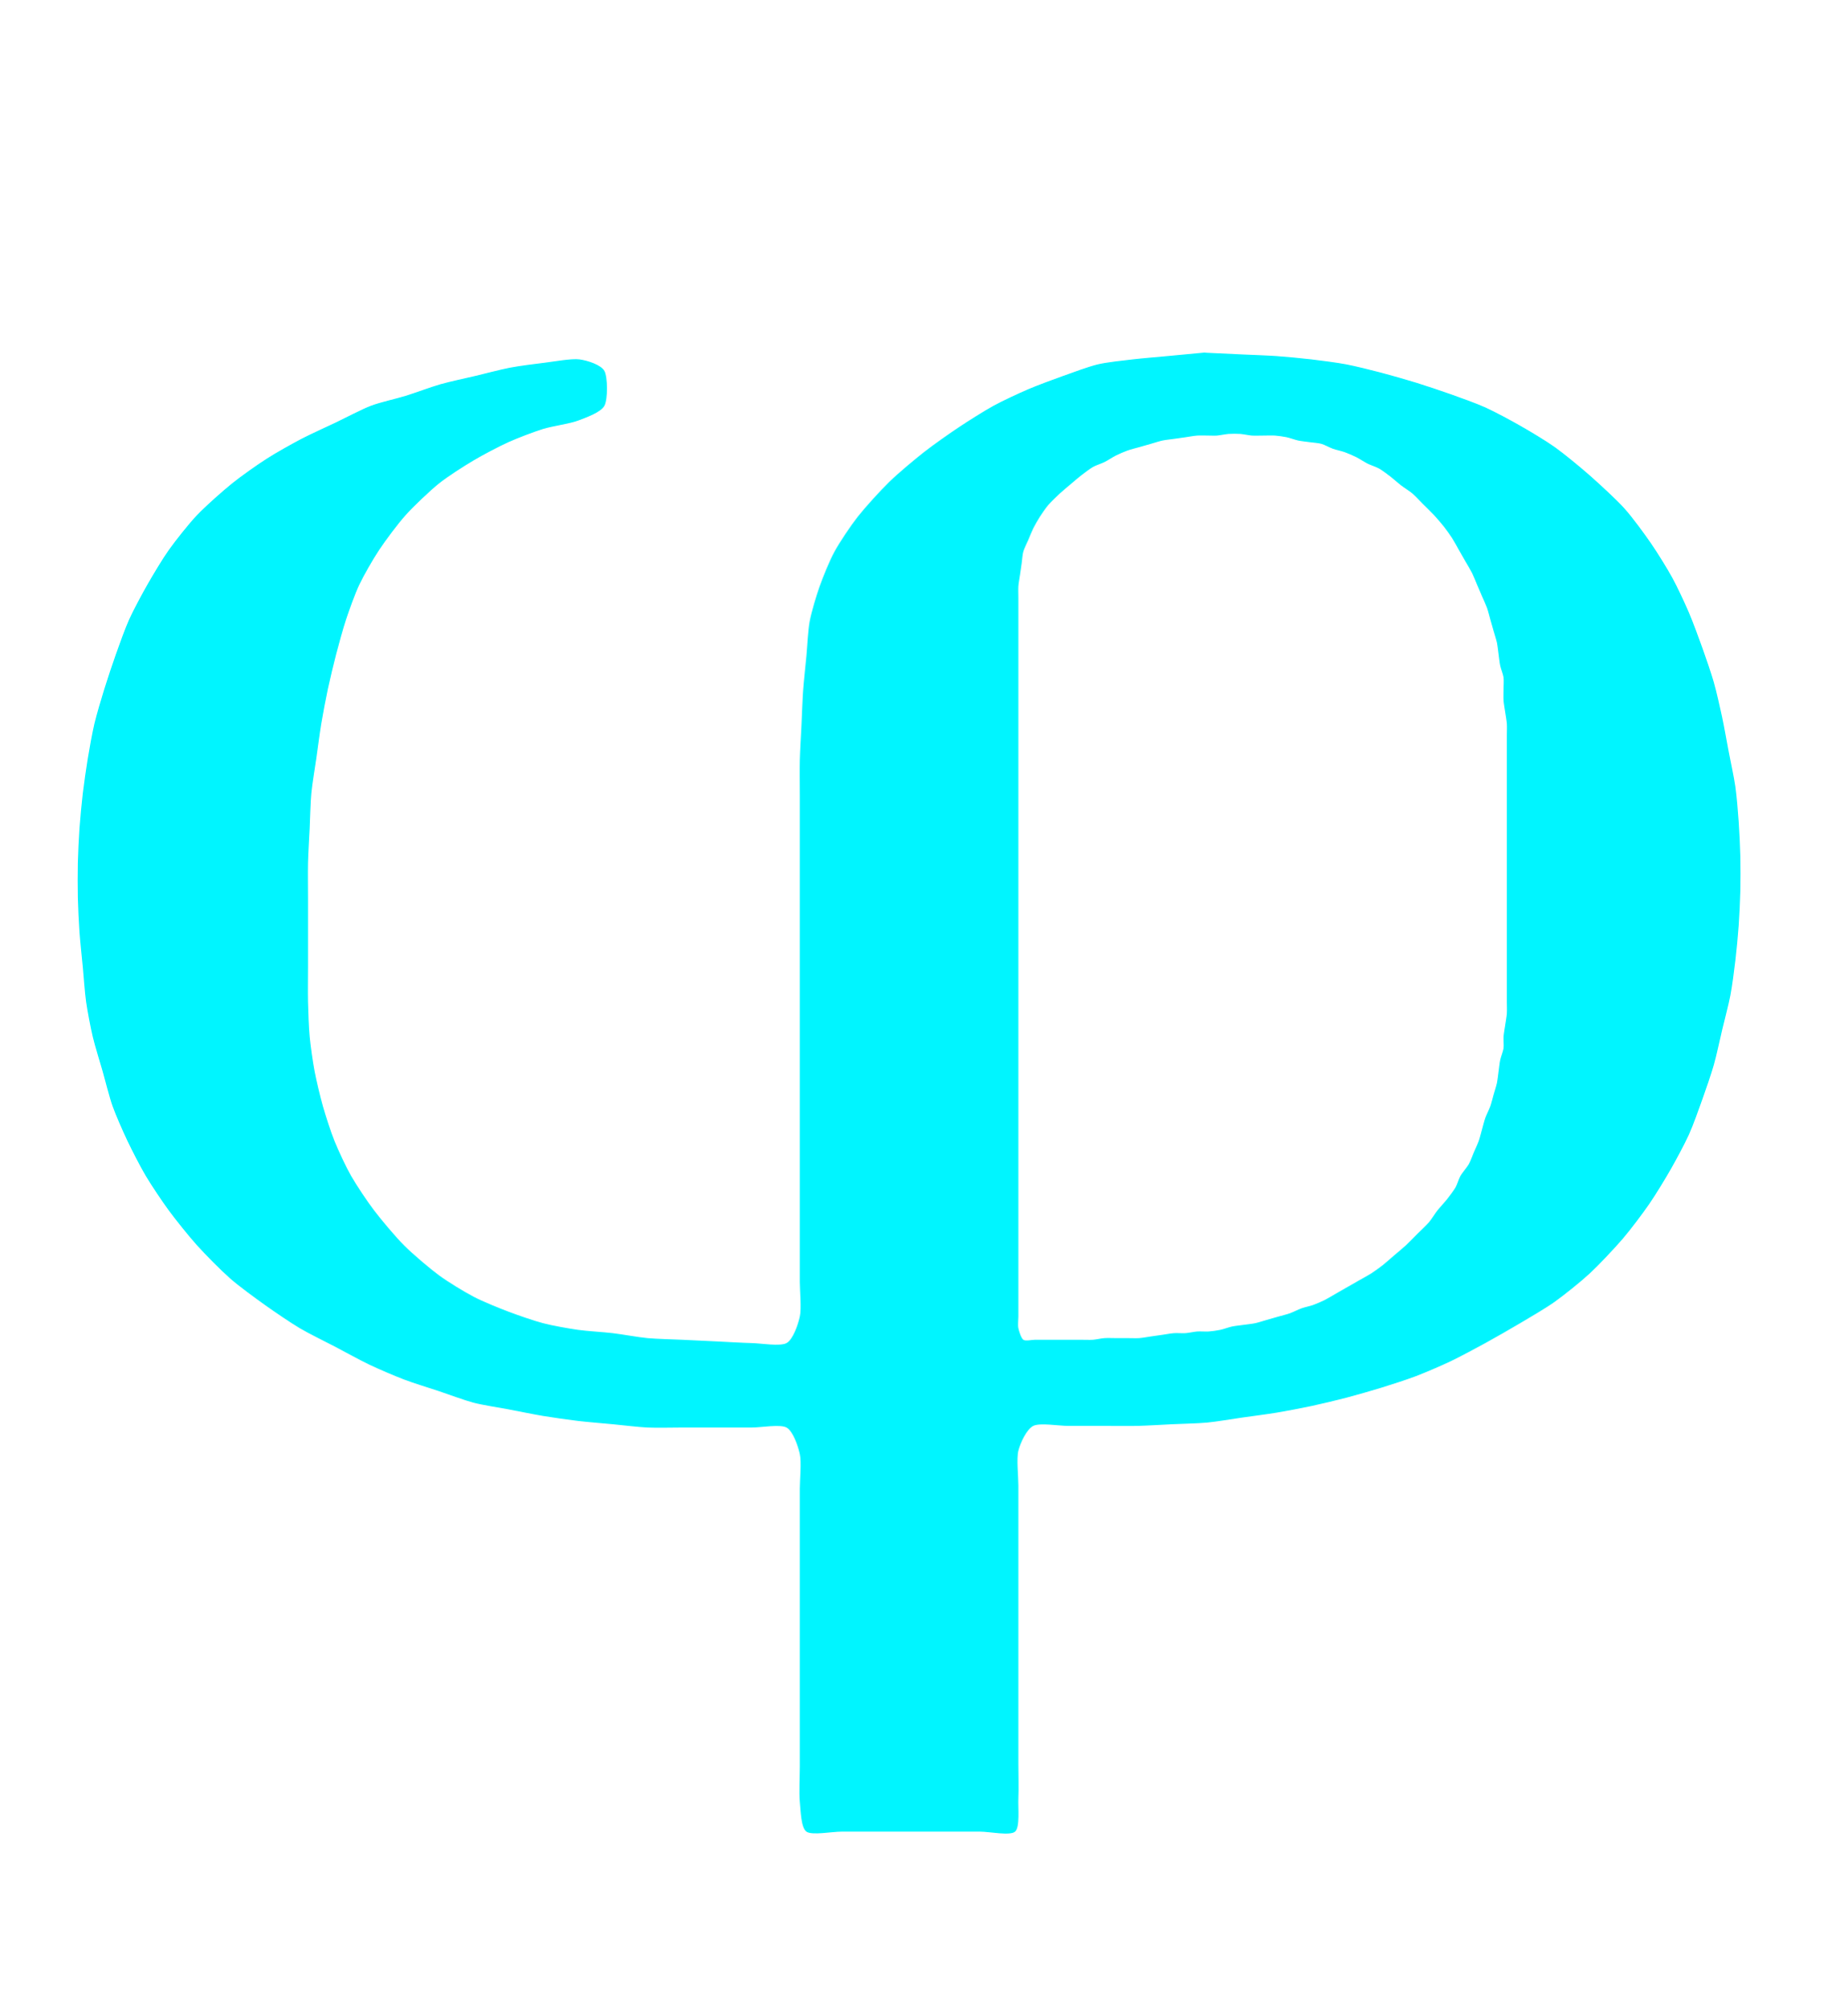
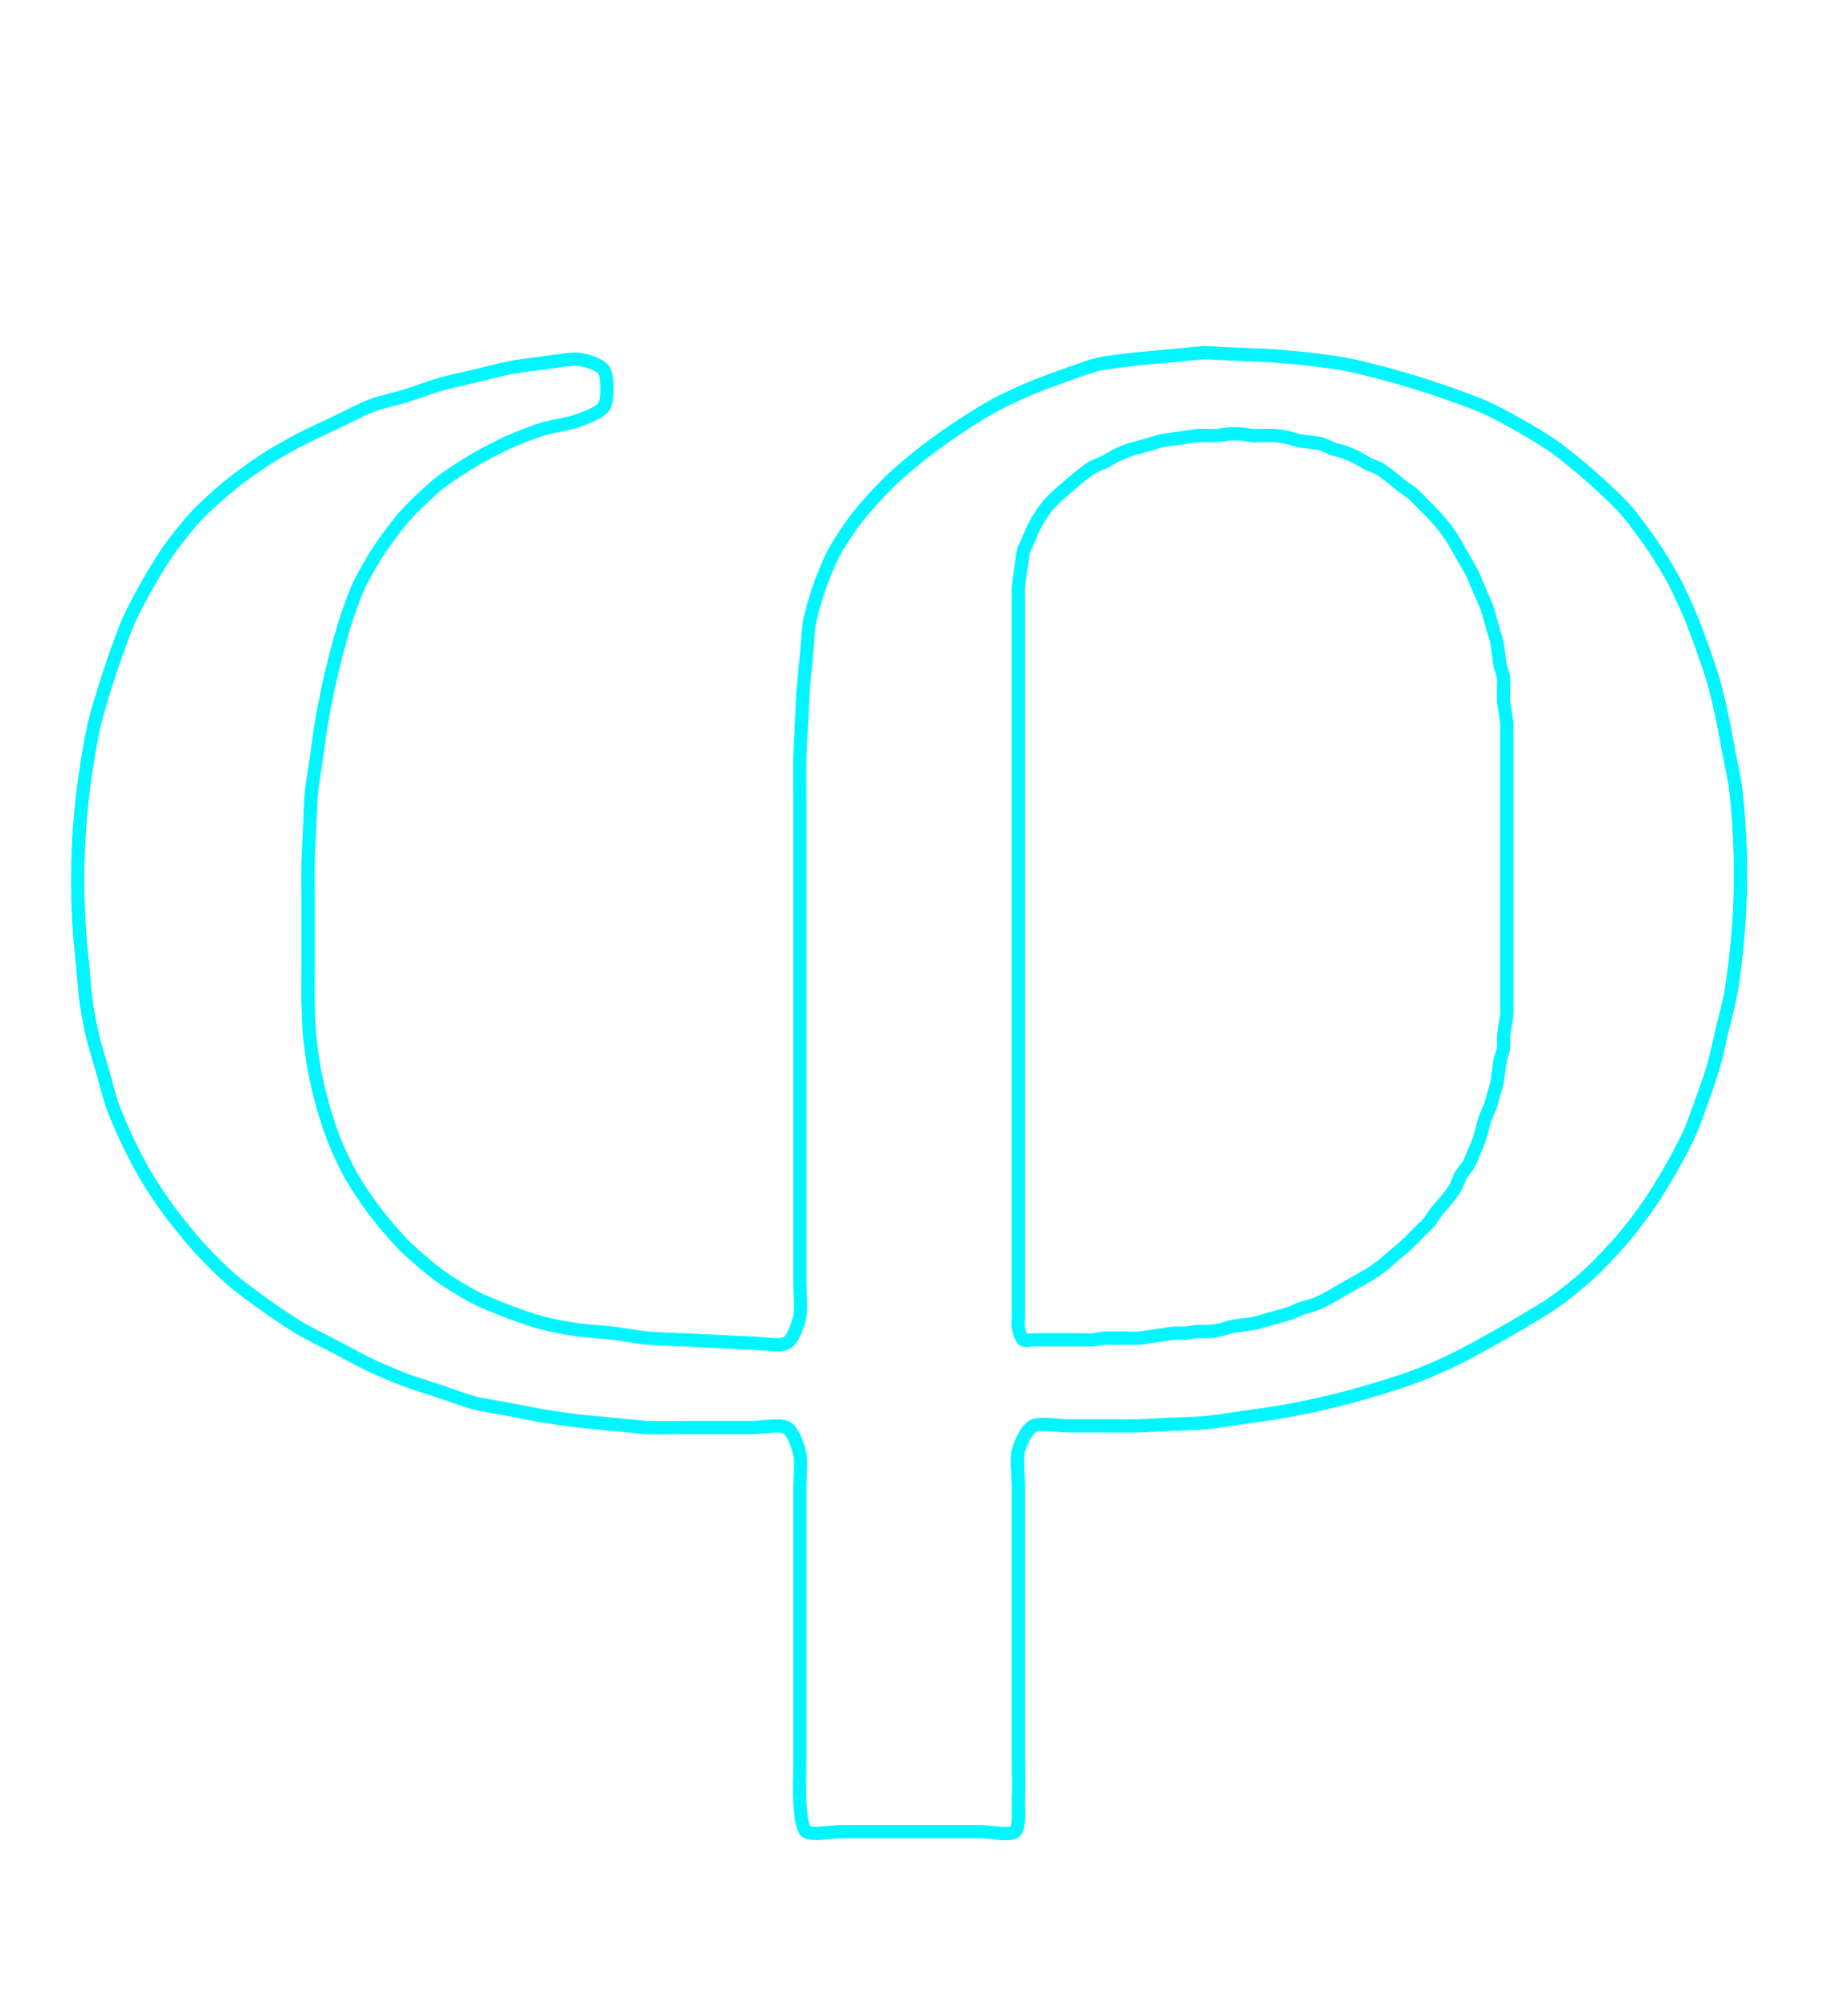
<svg xmlns="http://www.w3.org/2000/svg" viewBox="0 0 279.0 303.0" width="279.0" height="303.0">
  <g transform="scale(0.25)">
-     <path fill="#00f5ff" fill-rule="evenodd" d="M 726.00 213.00 C 722.80 213.27 710.60 214.47 705.00 215.00 C 699.40 215.53 689.60 216.33 684.00 217.00 C 678.40 217.67 668.60 218.67 663.00 220.00 C 657.40 221.33 647.60 225.00 642.00 227.00 C 636.40 229.00 626.60 232.60 621.00 235.00 C 615.40 237.40 605.60 241.93 600.00 245.00 C 594.40 248.07 584.60 254.27 579.00 258.00 C 573.40 261.73 563.60 268.60 558.00 273.00 C 552.40 277.40 542.33 285.80 537.00 291.00 C 531.67 296.20 522.40 306.40 518.00 312.00 C 513.60 317.60 507.07 327.40 504.00 333.00 C 500.93 338.60 497.00 348.40 495.00 354.00 C 493.00 359.60 490.07 369.40 489.00 375.00 C 487.93 380.60 487.53 390.40 487.00 396.00 C 486.47 401.60 485.40 411.40 485.00 417.00 C 484.60 422.60 484.27 432.40 484.00 438.00 C 483.73 443.60 483.13 453.40 483.00 459.00 C 482.87 464.60 483.00 474.40 483.00 480.00 C 483.00 485.60 483.00 495.40 483.00 501.00 C 483.00 506.60 483.00 516.40 483.00 522.00 C 483.00 527.60 483.00 537.40 483.00 543.00 C 483.00 548.60 483.00 558.40 483.00 564.00 C 483.00 569.60 483.00 579.40 483.00 585.00 C 483.00 590.60 483.00 600.40 483.00 606.00 C 483.00 611.60 483.00 621.40 483.00 627.00 C 483.00 632.60 483.00 642.40 483.00 648.00 C 483.00 653.60 483.00 663.40 483.00 669.00 C 483.00 674.60 483.00 684.40 483.00 690.00 C 483.00 695.60 483.00 705.40 483.00 711.00 C 483.00 716.60 483.00 726.40 483.00 732.00 C 483.00 737.60 483.00 747.40 483.00 753.00 C 483.00 758.60 483.00 768.40 483.00 774.00 C 483.00 779.60 484.07 790.07 483.00 795.00 C 481.93 799.93 478.87 808.87 475.00 811.00 C 471.13 813.13 459.60 811.13 454.00 811.00 C 448.40 810.87 438.60 810.27 433.00 810.00 C 427.40 809.73 417.60 809.27 412.00 809.00 C 406.40 808.73 396.60 808.53 391.00 808.00 C 385.40 807.47 375.60 805.67 370.00 805.00 C 364.40 804.33 354.60 803.80 349.00 803.00 C 343.40 802.20 333.60 800.47 328.00 799.00 C 322.40 797.53 312.60 794.13 307.00 792.00 C 301.40 789.87 291.60 785.93 286.00 783.00 C 280.40 780.07 270.60 774.13 265.00 770.00 C 259.40 765.87 249.20 757.20 244.00 752.00 C 238.80 746.80 230.27 736.60 226.00 731.00 C 221.73 725.40 215.20 715.60 212.00 710.00 C 208.80 704.40 204.27 694.60 202.00 689.00 C 199.73 683.40 196.60 673.60 195.00 668.00 C 193.40 662.40 191.07 652.60 190.00 647.00 C 188.93 641.40 187.53 631.60 187.00 626.00 C 186.47 620.40 186.13 610.60 186.00 605.00 C 185.87 599.40 186.00 589.60 186.00 584.00 C 186.00 578.40 186.00 568.60 186.00 563.00 C 186.00 557.40 186.00 547.60 186.00 542.00 C 186.00 536.40 185.87 526.60 186.00 521.00 C 186.13 515.40 186.73 505.60 187.00 500.00 C 187.27 494.40 187.47 484.60 188.00 479.00 C 188.53 473.40 190.20 463.60 191.00 458.00 C 191.80 452.40 193.07 442.60 194.00 437.00 C 194.93 431.40 196.80 421.60 198.00 416.00 C 199.20 410.40 201.53 400.60 203.00 395.00 C 204.47 389.40 207.13 379.60 209.00 374.00 C 210.87 368.40 214.33 358.60 217.00 353.00 C 219.67 347.40 225.27 337.60 229.00 332.00 C 232.73 326.40 240.20 316.33 245.00 311.00 C 249.80 305.67 259.53 296.40 265.00 292.00 C 270.47 287.60 280.40 281.33 286.00 278.00 C 291.60 274.67 301.40 269.53 307.00 267.00 C 312.60 264.47 322.40 260.73 328.00 259.00 C 333.60 257.27 344.07 255.87 349.00 254.00 C 353.93 252.13 362.87 249.00 365.00 245.00 C 367.13 241.00 367.00 227.73 365.00 224.00 C 363.00 220.27 354.80 217.67 350.00 217.00 C 345.20 216.33 334.60 218.33 329.00 219.00 C 323.40 219.67 313.60 220.93 308.00 222.00 C 302.40 223.07 292.60 225.67 287.00 227.00 C 281.40 228.33 271.60 230.40 266.00 232.00 C 260.40 233.60 250.60 237.27 245.00 239.00 C 239.40 240.73 229.60 242.87 224.00 245.00 C 218.40 247.13 208.60 252.33 203.00 255.00 C 197.40 257.67 187.60 262.07 182.00 265.00 C 176.40 267.93 166.60 273.40 161.00 277.00 C 155.40 280.60 145.60 287.47 140.00 292.00 C 134.40 296.53 124.07 305.67 119.00 311.00 C 113.93 316.33 106.00 326.40 102.00 332.00 C 98.00 337.60 92.20 347.40 89.00 353.00 C 85.80 358.60 80.53 368.40 78.00 374.00 C 75.47 379.60 72.00 389.40 70.00 395.00 C 68.00 400.60 64.73 410.40 63.00 416.00 C 61.27 421.60 58.33 431.40 57.00 437.00 C 55.67 442.60 53.93 452.40 53.00 458.00 C 52.07 463.60 50.67 473.40 50.00 479.00 C 49.33 484.60 48.40 494.40 48.00 500.00 C 47.60 505.60 47.13 515.40 47.00 521.00 C 46.87 526.60 46.87 536.40 47.00 542.00 C 47.13 547.60 47.60 557.40 48.00 563.00 C 48.40 568.60 49.47 578.40 50.00 584.00 C 50.53 589.60 51.20 599.40 52.00 605.00 C 52.80 610.60 54.67 620.40 56.00 626.00 C 57.33 631.60 60.40 641.40 62.00 647.00 C 63.60 652.60 66.00 662.40 68.00 668.00 C 70.00 673.60 74.33 683.40 77.00 689.00 C 79.67 694.60 84.67 704.40 88.00 710.00 C 91.33 715.60 97.87 725.40 102.00 731.00 C 106.13 736.60 114.07 746.53 119.00 752.00 C 123.93 757.47 133.53 767.20 139.00 772.00 C 144.47 776.80 154.40 784.00 160.00 788.00 C 165.60 792.00 175.40 798.67 181.00 802.00 C 186.60 805.33 196.40 810.07 202.00 813.00 C 207.60 815.93 217.40 821.33 223.00 824.00 C 228.60 826.67 238.40 830.87 244.00 833.00 C 249.60 835.13 259.40 838.13 265.00 840.00 C 270.60 841.87 280.40 845.53 286.00 847.00 C 291.60 848.47 301.40 849.93 307.00 851.00 C 312.60 852.07 322.40 854.07 328.00 855.00 C 333.60 855.93 343.40 857.33 349.00 858.00 C 354.60 858.67 364.40 859.47 370.00 860.00 C 375.60 860.53 385.40 861.73 391.00 862.00 C 396.60 862.27 406.40 862.00 412.00 862.00 C 417.60 862.00 427.40 862.00 433.00 862.00 C 438.60 862.00 448.40 862.00 454.00 862.00 C 459.60 862.00 471.13 859.87 475.00 862.00 C 478.87 864.13 481.93 873.07 483.00 878.00 C 484.07 882.93 483.00 893.40 483.00 899.00 C 483.00 904.60 483.00 914.40 483.00 920.00 C 483.00 925.60 483.00 935.40 483.00 941.00 C 483.00 946.60 483.00 956.40 483.00 962.00 C 483.00 967.60 483.00 977.40 483.00 983.00 C 483.00 988.60 483.00 998.40 483.00 1004.00 C 483.00 1009.60 483.00 1019.40 483.00 1025.00 C 483.00 1030.60 483.00 1040.40 483.00 1046.00 C 483.00 1051.60 483.00 1061.40 483.00 1067.00 C 483.00 1072.60 482.47 1082.80 483.00 1088.00 C 483.53 1093.20 483.67 1103.60 487.00 1106.00 C 490.33 1108.40 502.40 1106.00 508.00 1106.00 C 513.60 1106.00 523.40 1106.00 529.00 1106.00 C 534.60 1106.00 544.40 1106.00 550.00 1106.00 C 555.60 1106.00 565.40 1106.00 571.00 1106.00 C 576.60 1106.00 586.40 1106.00 592.00 1106.00 C 597.60 1106.00 609.93 1108.67 613.00 1106.00 C 616.07 1103.33 614.73 1091.47 615.00 1086.00 C 615.27 1080.53 615.00 1070.60 615.00 1065.00 C 615.00 1059.40 615.00 1049.60 615.00 1044.00 C 615.00 1038.40 615.00 1028.60 615.00 1023.00 C 615.00 1017.40 615.00 1007.60 615.00 1002.00 C 615.00 996.40 615.00 986.60 615.00 981.00 C 615.00 975.40 615.00 965.60 615.00 960.00 C 615.00 954.40 615.00 944.60 615.00 939.00 C 615.00 933.40 615.00 923.60 615.00 918.00 C 615.00 912.40 615.00 902.60 615.00 897.00 C 615.00 891.40 613.80 880.80 615.00 876.00 C 616.20 871.20 620.00 863.00 624.00 861.00 C 628.00 859.00 639.40 861.00 645.00 861.00 C 650.60 861.00 660.40 861.00 666.00 861.00 C 671.60 861.00 681.40 861.13 687.00 861.00 C 692.60 860.87 702.40 860.27 708.00 860.00 C 713.60 859.73 723.40 859.53 729.00 859.00 C 734.60 858.47 744.40 856.80 750.00 856.00 C 755.60 855.20 765.40 853.93 771.00 853.00 C 776.60 852.07 786.40 850.20 792.00 849.00 C 797.60 847.80 807.40 845.47 813.00 844.00 C 818.60 842.53 828.40 839.73 834.00 838.00 C 839.60 836.27 849.40 833.13 855.00 831.00 C 860.60 828.87 870.40 824.67 876.00 822.00 C 881.60 819.33 891.40 814.07 897.00 811.00 C 902.60 807.93 912.40 802.33 918.00 799.00 C 923.60 795.67 933.40 790.00 939.00 786.00 C 944.60 782.00 954.53 774.07 960.00 769.00 C 965.47 763.93 975.20 753.60 980.00 748.00 C 984.80 742.40 992.13 732.60 996.00 727.00 C 999.87 721.40 1005.80 711.60 1009.00 706.00 C 1012.20 700.40 1017.47 690.60 1020.00 685.00 C 1022.53 679.40 1026.00 669.60 1028.00 664.00 C 1030.00 658.40 1033.40 648.60 1035.00 643.00 C 1036.60 637.40 1038.67 627.60 1040.00 622.00 C 1041.33 616.40 1043.93 606.60 1045.00 601.00 C 1046.07 595.40 1047.33 585.60 1048.00 580.00 C 1048.67 574.40 1049.60 564.60 1050.00 559.00 C 1050.40 553.40 1050.87 543.60 1051.00 538.00 C 1051.13 532.40 1051.13 522.60 1051.00 517.00 C 1050.87 511.40 1050.40 501.60 1050.00 496.00 C 1049.60 490.40 1048.80 480.60 1048.00 475.00 C 1047.20 469.40 1045.07 459.60 1044.00 454.00 C 1042.93 448.40 1041.20 438.60 1040.00 433.00 C 1038.80 427.40 1036.60 417.60 1035.00 412.00 C 1033.40 406.40 1030.00 396.60 1028.00 391.00 C 1026.00 385.40 1022.40 375.60 1020.00 370.00 C 1017.60 364.40 1013.07 354.60 1010.00 349.00 C 1006.93 343.40 1000.87 333.60 997.00 328.00 C 993.13 322.40 985.93 312.47 981.00 307.00 C 976.07 301.53 965.60 291.93 960.00 287.00 C 954.40 282.07 944.60 274.00 939.00 270.00 C 933.40 266.00 923.60 260.20 918.00 257.00 C 912.40 253.80 902.60 248.53 897.00 246.00 C 891.40 243.47 881.60 240.00 876.00 238.00 C 870.40 236.00 860.60 232.73 855.00 231.00 C 849.40 229.27 839.60 226.47 834.00 225.00 C 828.40 223.53 818.60 221.07 813.00 220.00 C 807.40 218.93 797.60 217.67 792.00 217.00 C 786.40 216.33 776.60 215.40 771.00 215.00 C 765.40 214.60 755.60 214.27 750.00 214.00 C 744.40 213.73 732.20 213.13 729.00 213.00 C 725.80 212.87 729.20 212.73 726.00 213.00 Z M 735.00 263.00 C 736.60 262.87 740.13 262.13 742.00 262.00 C 743.87 261.87 747.13 261.87 749.00 262.00 C 750.87 262.13 754.13 262.87 756.00 263.00 C 757.87 263.13 761.13 263.00 763.00 263.00 C 764.87 263.00 768.13 262.87 770.00 263.00 C 771.87 263.13 775.13 263.60 777.00 264.00 C 778.87 264.40 782.13 265.60 784.00 266.00 C 785.87 266.40 789.13 266.73 791.00 267.00 C 792.87 267.27 796.13 267.47 798.00 268.00 C 799.87 268.53 803.13 270.33 805.00 271.00 C 806.87 271.67 810.13 272.33 812.00 273.00 C 813.87 273.67 817.13 275.07 819.00 276.00 C 820.87 276.93 824.13 279.07 826.00 280.00 C 827.87 280.93 831.13 281.93 833.00 283.00 C 834.87 284.07 838.27 286.67 840.00 288.00 C 841.73 289.33 844.27 291.67 846.00 293.00 C 847.73 294.33 851.27 296.53 853.00 298.00 C 854.73 299.47 857.27 302.27 859.00 304.00 C 860.73 305.73 864.27 309.13 866.00 311.00 C 867.73 312.87 870.53 316.13 872.00 318.00 C 873.47 319.87 875.80 323.13 877.00 325.00 C 878.20 326.87 879.93 330.13 881.00 332.00 C 882.07 333.87 883.93 337.13 885.00 339.00 C 886.07 340.87 888.07 344.13 889.00 346.00 C 889.93 347.87 891.20 351.13 892.00 353.00 C 892.80 354.87 894.20 358.13 895.00 360.00 C 895.80 361.87 897.33 365.13 898.00 367.00 C 898.67 368.87 899.47 372.13 900.00 374.00 C 900.53 375.87 901.47 379.13 902.00 381.00 C 902.53 382.87 903.60 386.13 904.00 388.00 C 904.40 389.87 904.73 393.13 905.00 395.00 C 905.27 396.87 905.60 400.13 906.00 402.00 C 906.40 403.87 907.73 407.13 908.00 409.00 C 908.27 410.87 908.00 414.13 908.00 416.00 C 908.00 417.87 907.87 421.13 908.00 423.00 C 908.13 424.87 908.73 428.13 909.00 430.00 C 909.27 431.87 909.87 435.13 910.00 437.00 C 910.13 438.87 910.00 442.13 910.00 444.00 C 910.00 445.87 910.00 449.13 910.00 451.00 C 910.00 452.87 910.00 456.13 910.00 458.00 C 910.00 459.87 910.00 463.13 910.00 465.00 C 910.00 466.87 910.00 470.13 910.00 472.00 C 910.00 473.87 910.00 477.13 910.00 479.00 C 910.00 480.87 910.00 484.13 910.00 486.00 C 910.00 487.87 910.00 491.13 910.00 493.00 C 910.00 494.87 910.00 498.13 910.00 500.00 C 910.00 501.87 910.00 505.13 910.00 507.00 C 910.00 508.87 910.00 512.13 910.00 514.00 C 910.00 515.87 910.00 519.13 910.00 521.00 C 910.00 522.87 910.00 526.13 910.00 528.00 C 910.00 529.87 910.00 533.13 910.00 535.00 C 910.00 536.87 910.00 540.13 910.00 542.00 C 910.00 543.87 910.00 547.13 910.00 549.00 C 910.00 550.87 910.00 554.13 910.00 556.00 C 910.00 557.87 910.00 561.13 910.00 563.00 C 910.00 564.87 910.00 568.13 910.00 570.00 C 910.00 571.87 910.00 575.13 910.00 577.00 C 910.00 578.87 910.00 582.13 910.00 584.00 C 910.00 585.87 910.00 589.13 910.00 591.00 C 910.00 592.87 910.00 596.13 910.00 598.00 C 910.00 599.87 910.00 603.13 910.00 605.00 C 910.00 606.87 910.13 610.13 910.00 612.00 C 909.87 613.87 909.27 617.13 909.00 619.00 C 908.73 620.87 908.13 624.13 908.00 626.00 C 907.87 627.87 908.27 631.13 908.00 633.00 C 907.73 634.87 906.40 638.13 906.00 640.00 C 905.60 641.87 905.27 645.13 905.00 647.00 C 904.73 648.87 904.40 652.13 904.00 654.00 C 903.60 655.87 902.53 659.13 902.00 661.00 C 901.47 662.87 900.67 666.13 900.00 668.00 C 899.33 669.87 897.67 673.13 897.00 675.00 C 896.33 676.87 895.53 680.13 895.00 682.00 C 894.47 683.87 893.67 687.13 893.00 689.00 C 892.33 690.87 890.80 694.13 890.00 696.00 C 889.20 697.87 888.07 701.13 887.00 703.00 C 885.93 704.87 883.07 708.13 882.00 710.00 C 880.93 711.87 880.07 715.13 879.00 717.00 C 877.93 718.87 875.47 722.13 874.00 724.00 C 872.53 725.87 869.47 729.13 868.00 731.00 C 866.53 732.87 864.60 736.13 863.00 738.00 C 861.40 739.87 857.87 743.13 856.00 745.00 C 854.13 746.87 850.87 750.27 849.00 752.00 C 847.13 753.73 843.87 756.40 842.00 758.00 C 840.13 759.60 836.87 762.53 835.00 764.00 C 833.13 765.47 829.87 767.80 828.00 769.00 C 826.13 770.20 822.87 771.93 821.00 773.00 C 819.13 774.07 815.87 775.93 814.00 777.00 C 812.13 778.07 808.87 779.93 807.00 781.00 C 805.13 782.07 801.87 784.07 800.00 785.00 C 798.13 785.93 794.87 787.33 793.00 788.00 C 791.13 788.67 787.87 789.33 786.00 790.00 C 784.13 790.67 780.87 792.33 779.00 793.00 C 777.13 793.67 773.87 794.47 772.00 795.00 C 770.13 795.53 766.87 796.47 765.00 797.00 C 763.13 797.53 759.87 798.60 758.00 799.00 C 756.13 799.40 752.87 799.73 751.00 800.00 C 749.13 800.27 745.87 800.60 744.00 801.00 C 742.13 801.40 738.87 802.60 737.00 803.00 C 735.13 803.40 731.87 803.87 730.00 804.00 C 728.13 804.13 724.87 803.87 723.00 804.00 C 721.13 804.13 717.87 804.87 716.00 805.00 C 714.13 805.13 710.87 804.87 709.00 805.00 C 707.13 805.13 703.87 805.73 702.00 806.00 C 700.13 806.27 696.87 806.73 695.00 807.00 C 693.13 807.27 689.87 807.87 688.00 808.00 C 686.13 808.13 682.87 808.00 681.00 808.00 C 679.13 808.00 675.87 808.00 674.00 808.00 C 672.13 808.00 668.87 807.87 667.00 808.00 C 665.13 808.13 661.87 808.87 660.00 809.00 C 658.13 809.13 654.87 809.00 653.00 809.00 C 651.13 809.00 647.87 809.00 646.00 809.00 C 644.13 809.00 640.87 809.00 639.00 809.00 C 637.13 809.00 633.87 809.00 632.00 809.00 C 630.13 809.00 626.87 809.00 625.00 809.00 C 623.13 809.00 619.33 809.93 618.00 809.00 C 616.67 808.07 615.40 803.87 615.00 802.00 C 614.60 800.13 615.00 796.87 615.00 795.00 C 615.00 793.13 615.00 789.87 615.00 788.00 C 615.00 786.13 615.00 782.87 615.00 781.00 C 615.00 779.13 615.00 775.87 615.00 774.00 C 615.00 772.13 615.00 768.87 615.00 767.00 C 615.00 765.13 615.00 761.87 615.00 760.00 C 615.00 758.13 615.00 754.87 615.00 753.00 C 615.00 751.13 615.00 747.87 615.00 746.00 C 615.00 744.13 615.00 740.87 615.00 739.00 C 615.00 737.13 615.00 733.87 615.00 732.00 C 615.00 730.13 615.00 726.87 615.00 725.00 C 615.00 723.13 615.00 719.87 615.00 718.00 C 615.00 716.13 615.00 712.87 615.00 711.00 C 615.00 709.13 615.00 705.87 615.00 704.00 C 615.00 702.13 615.00 698.87 615.00 697.00 C 615.00 695.13 615.00 691.87 615.00 690.00 C 615.00 688.13 615.00 684.87 615.00 683.00 C 615.00 681.13 615.00 677.87 615.00 676.00 C 615.00 674.13 615.00 670.87 615.00 669.00 C 615.00 667.13 615.00 663.87 615.00 662.00 C 615.00 660.13 615.00 656.87 615.00 655.00 C 615.00 653.13 615.00 649.87 615.00 648.00 C 615.00 646.13 615.00 642.87 615.00 641.00 C 615.00 639.13 615.00 635.87 615.00 634.00 C 615.00 632.13 615.00 628.87 615.00 627.00 C 615.00 625.13 615.00 621.87 615.00 620.00 C 615.00 618.13 615.00 614.87 615.00 613.00 C 615.00 611.13 615.00 607.87 615.00 606.00 C 615.00 604.13 615.00 600.87 615.00 599.00 C 615.00 597.13 615.00 593.87 615.00 592.00 C 615.00 590.13 615.00 586.87 615.00 585.00 C 615.00 583.13 615.00 579.87 615.00 578.00 C 615.00 576.13 615.00 572.87 615.00 571.00 C 615.00 569.13 615.00 565.87 615.00 564.00 C 615.00 562.13 615.00 558.87 615.00 557.00 C 615.00 555.13 615.00 551.87 615.00 550.00 C 615.00 548.13 615.00 544.87 615.00 543.00 C 615.00 541.13 615.00 537.87 615.00 536.00 C 615.00 534.13 615.00 530.87 615.00 529.00 C 615.00 527.13 615.00 523.87 615.00 522.00 C 615.00 520.13 615.00 516.87 615.00 515.00 C 615.00 513.13 615.00 509.87 615.00 508.00 C 615.00 506.13 615.00 502.87 615.00 501.00 C 615.00 499.13 615.00 495.87 615.00 494.00 C 615.00 492.13 615.00 488.87 615.00 487.00 C 615.00 485.13 615.00 481.87 615.00 480.00 C 615.00 478.13 615.00 474.87 615.00 473.00 C 615.00 471.13 615.00 467.87 615.00 466.00 C 615.00 464.13 615.00 460.87 615.00 459.00 C 615.00 457.13 615.00 453.87 615.00 452.00 C 615.00 450.13 615.00 446.87 615.00 445.00 C 615.00 443.13 615.00 439.87 615.00 438.00 C 615.00 436.13 615.00 432.87 615.00 431.00 C 615.00 429.13 615.00 425.87 615.00 424.00 C 615.00 422.13 615.00 418.87 615.00 417.00 C 615.00 415.13 615.00 411.87 615.00 410.00 C 615.00 408.13 615.00 404.87 615.00 403.00 C 615.00 401.13 615.00 397.87 615.00 396.00 C 615.00 394.13 615.00 390.87 615.00 389.00 C 615.00 387.13 615.00 383.87 615.00 382.00 C 615.00 380.13 615.00 376.87 615.00 375.00 C 615.00 373.13 615.00 369.87 615.00 368.00 C 615.00 366.13 615.00 362.87 615.00 361.00 C 615.00 359.13 614.87 355.87 615.00 354.00 C 615.13 352.13 615.73 348.87 616.00 347.00 C 616.27 345.13 616.73 341.87 617.00 340.00 C 617.27 338.13 617.47 334.87 618.00 333.00 C 618.53 331.13 620.20 327.87 621.00 326.00 C 621.80 324.13 623.07 320.87 624.00 319.00 C 624.93 317.13 626.80 313.87 628.00 312.00 C 629.20 310.13 631.40 306.87 633.00 305.00 C 634.60 303.13 638.13 299.73 640.00 298.00 C 641.87 296.27 645.27 293.47 647.00 292.00 C 648.73 290.53 651.27 288.33 653.00 287.00 C 654.73 285.67 658.13 283.07 660.00 282.00 C 661.87 280.93 665.13 279.93 667.00 279.00 C 668.87 278.07 672.13 275.93 674.00 275.00 C 675.87 274.07 679.13 272.67 681.00 272.00 C 682.87 271.33 686.13 270.53 688.00 270.00 C 689.87 269.47 693.13 268.53 695.00 268.00 C 696.87 267.47 700.13 266.40 702.00 266.00 C 703.87 265.60 707.13 265.27 709.00 265.00 C 710.87 264.73 714.13 264.27 716.00 264.00 C 717.87 263.73 721.13 263.13 723.00 263.00 C 724.87 262.87 728.40 263.00 730.00 263.00 C 731.60 263.00 733.40 263.13 735.00 263.00 Z" />
+     <path fill="transparent" stroke="#00f5ff" stroke-width="8" fill-rule="evenodd" d="M 726.00 213.00 C 722.80 213.27 710.60 214.47 705.00 215.00 C 699.40 215.53 689.60 216.33 684.00 217.00 C 678.40 217.67 668.60 218.67 663.00 220.00 C 657.40 221.33 647.60 225.00 642.00 227.00 C 636.40 229.00 626.60 232.60 621.00 235.00 C 615.40 237.40 605.60 241.93 600.00 245.00 C 594.40 248.07 584.60 254.27 579.00 258.00 C 573.40 261.73 563.60 268.60 558.00 273.00 C 552.40 277.40 542.33 285.80 537.00 291.00 C 531.67 296.20 522.40 306.40 518.00 312.00 C 513.60 317.60 507.07 327.40 504.00 333.00 C 500.93 338.60 497.00 348.40 495.00 354.00 C 493.00 359.60 490.07 369.40 489.00 375.00 C 487.93 380.60 487.53 390.40 487.00 396.00 C 486.47 401.60 485.40 411.40 485.00 417.00 C 484.60 422.60 484.27 432.40 484.00 438.00 C 483.73 443.60 483.13 453.40 483.00 459.00 C 482.87 464.60 483.00 474.40 483.00 480.00 C 483.00 485.60 483.00 495.40 483.00 501.00 C 483.00 506.60 483.00 516.40 483.00 522.00 C 483.00 527.60 483.00 537.40 483.00 543.00 C 483.00 548.60 483.00 558.40 483.00 564.00 C 483.00 569.60 483.00 579.40 483.00 585.00 C 483.00 590.60 483.00 600.40 483.00 606.00 C 483.00 611.60 483.00 621.40 483.00 627.00 C 483.00 632.60 483.00 642.40 483.00 648.00 C 483.00 653.60 483.00 663.40 483.00 669.00 C 483.00 674.60 483.00 684.40 483.00 690.00 C 483.00 695.60 483.00 705.40 483.00 711.00 C 483.00 716.60 483.00 726.40 483.00 732.00 C 483.00 737.60 483.00 747.40 483.00 753.00 C 483.00 758.60 483.00 768.40 483.00 774.00 C 483.00 779.60 484.07 790.07 483.00 795.00 C 481.93 799.93 478.87 808.87 475.00 811.00 C 471.13 813.13 459.60 811.13 454.00 811.00 C 448.40 810.87 438.60 810.27 433.00 810.00 C 427.40 809.73 417.60 809.27 412.00 809.00 C 406.40 808.73 396.60 808.53 391.00 808.00 C 385.40 807.47 375.60 805.67 370.00 805.00 C 364.40 804.33 354.60 803.80 349.00 803.00 C 343.40 802.20 333.60 800.47 328.00 799.00 C 322.40 797.53 312.60 794.13 307.00 792.00 C 301.40 789.87 291.60 785.93 286.00 783.00 C 280.40 780.07 270.60 774.13 265.00 770.00 C 259.40 765.87 249.20 757.20 244.00 752.00 C 238.80 746.80 230.27 736.60 226.00 731.00 C 221.73 725.40 215.20 715.60 212.00 710.00 C 208.80 704.40 204.27 694.60 202.00 689.00 C 199.73 683.40 196.60 673.60 195.00 668.00 C 193.40 662.40 191.07 652.60 190.00 647.00 C 188.93 641.40 187.53 631.60 187.00 626.00 C 186.47 620.40 186.13 610.60 186.00 605.00 C 185.87 599.40 186.00 589.60 186.00 584.00 C 186.00 578.40 186.00 568.60 186.00 563.00 C 186.00 557.40 186.00 547.60 186.00 542.00 C 186.00 536.40 185.87 526.60 186.00 521.00 C 186.13 515.40 186.73 505.60 187.00 500.00 C 187.27 494.40 187.47 484.60 188.00 479.00 C 188.53 473.40 190.20 463.60 191.00 458.00 C 191.80 452.40 193.07 442.60 194.00 437.00 C 194.93 431.40 196.80 421.60 198.00 416.00 C 199.20 410.40 201.53 400.60 203.00 395.00 C 204.47 389.40 207.13 379.60 209.00 374.00 C 210.87 368.40 214.33 358.60 217.00 353.00 C 219.67 347.40 225.27 337.60 229.00 332.00 C 232.73 326.40 240.20 316.33 245.00 311.00 C 249.80 305.67 259.53 296.40 265.00 292.00 C 270.47 287.60 280.40 281.33 286.00 278.00 C 291.60 274.67 301.40 269.53 307.00 267.00 C 312.60 264.47 322.40 260.73 328.00 259.00 C 333.60 257.27 344.07 255.87 349.00 254.00 C 353.93 252.13 362.87 249.00 365.00 245.00 C 367.13 241.00 367.00 227.73 365.00 224.00 C 363.00 220.27 354.80 217.67 350.00 217.00 C 345.20 216.33 334.60 218.33 329.00 219.00 C 323.40 219.67 313.60 220.93 308.00 222.00 C 302.40 223.07 292.60 225.67 287.00 227.00 C 281.40 228.33 271.60 230.40 266.00 232.00 C 260.40 233.60 250.60 237.27 245.00 239.00 C 239.40 240.73 229.60 242.87 224.00 245.00 C 218.40 247.13 208.60 252.33 203.00 255.00 C 197.40 257.67 187.60 262.07 182.00 265.00 C 176.40 267.93 166.60 273.40 161.00 277.00 C 155.40 280.60 145.60 287.47 140.00 292.00 C 134.40 296.53 124.07 305.67 119.00 311.00 C 113.93 316.33 106.00 326.40 102.00 332.00 C 98.00 337.60 92.20 347.40 89.00 353.00 C 85.80 358.60 80.53 368.40 78.00 374.00 C 75.47 379.60 72.00 389.40 70.00 395.00 C 68.00 400.60 64.73 410.40 63.00 416.00 C 61.27 421.60 58.33 431.40 57.00 437.00 C 55.67 442.60 53.93 452.40 53.00 458.00 C 52.07 463.60 50.67 473.40 50.00 479.00 C 49.33 484.60 48.40 494.40 48.00 500.00 C 47.60 505.60 47.13 515.40 47.00 521.00 C 46.87 526.60 46.87 536.40 47.00 542.00 C 47.13 547.60 47.60 557.40 48.00 563.00 C 48.40 568.60 49.47 578.40 50.00 584.00 C 50.53 589.60 51.20 599.40 52.00 605.00 C 52.80 610.60 54.67 620.40 56.00 626.00 C 57.33 631.60 60.40 641.40 62.00 647.00 C 63.60 652.60 66.00 662.40 68.00 668.00 C 70.00 673.60 74.33 683.40 77.00 689.00 C 79.67 694.60 84.67 704.40 88.00 710.00 C 91.33 715.60 97.87 725.40 102.00 731.00 C 106.13 736.60 114.07 746.53 119.00 752.00 C 123.93 757.47 133.53 767.20 139.00 772.00 C 144.47 776.80 154.40 784.00 160.00 788.00 C 165.60 792.00 175.40 798.67 181.00 802.00 C 186.60 805.33 196.40 810.07 202.00 813.00 C 207.60 815.93 217.40 821.33 223.00 824.00 C 228.60 826.67 238.40 830.87 244.00 833.00 C 249.60 835.13 259.40 838.13 265.00 840.00 C 270.60 841.87 280.40 845.53 286.00 847.00 C 291.60 848.47 301.40 849.93 307.00 851.00 C 312.60 852.07 322.40 854.07 328.00 855.00 C 333.60 855.93 343.40 857.33 349.00 858.00 C 354.60 858.67 364.40 859.47 370.00 860.00 C 375.60 860.53 385.40 861.73 391.00 862.00 C 396.60 862.27 406.40 862.00 412.00 862.00 C 417.60 862.00 427.40 862.00 433.00 862.00 C 438.60 862.00 448.40 862.00 454.00 862.00 C 459.60 862.00 471.13 859.87 475.00 862.00 C 478.87 864.13 481.93 873.07 483.00 878.00 C 484.07 882.93 483.00 893.40 483.00 899.00 C 483.00 904.60 483.00 914.40 483.00 920.00 C 483.00 925.60 483.00 935.40 483.00 941.00 C 483.00 946.60 483.00 956.40 483.00 962.00 C 483.00 967.60 483.00 977.40 483.00 983.00 C 483.00 988.60 483.00 998.40 483.00 1004.00 C 483.00 1009.60 483.00 1019.40 483.00 1025.00 C 483.00 1030.60 483.00 1040.40 483.00 1046.00 C 483.00 1051.60 483.00 1061.40 483.00 1067.00 C 483.00 1072.60 482.47 1082.80 483.00 1088.00 C 483.53 1093.20 483.67 1103.60 487.00 1106.00 C 490.33 1108.40 502.40 1106.00 508.00 1106.00 C 513.60 1106.00 523.40 1106.00 529.00 1106.00 C 534.60 1106.00 544.40 1106.00 550.00 1106.00 C 555.60 1106.00 565.40 1106.00 571.00 1106.00 C 576.60 1106.00 586.40 1106.00 592.00 1106.00 C 597.60 1106.00 609.93 1108.67 613.00 1106.00 C 616.07 1103.33 614.73 1091.47 615.00 1086.00 C 615.27 1080.53 615.00 1070.60 615.00 1065.00 C 615.00 1059.40 615.00 1049.60 615.00 1044.00 C 615.00 1038.40 615.00 1028.60 615.00 1023.00 C 615.00 1017.40 615.00 1007.60 615.00 1002.00 C 615.00 996.40 615.00 986.60 615.00 981.00 C 615.00 975.40 615.00 965.60 615.00 960.00 C 615.00 954.40 615.00 944.60 615.00 939.00 C 615.00 933.40 615.00 923.60 615.00 918.00 C 615.00 912.40 615.00 902.60 615.00 897.00 C 615.00 891.40 613.80 880.80 615.00 876.00 C 616.20 871.20 620.00 863.00 624.00 861.00 C 628.00 859.00 639.40 861.00 645.00 861.00 C 650.60 861.00 660.40 861.00 666.00 861.00 C 671.60 861.00 681.40 861.13 687.00 861.00 C 692.60 860.87 702.40 860.27 708.00 860.00 C 713.60 859.73 723.40 859.53 729.00 859.00 C 734.60 858.47 744.40 856.80 750.00 856.00 C 755.60 855.20 765.40 853.93 771.00 853.00 C 776.60 852.07 786.40 850.20 792.00 849.00 C 797.60 847.80 807.40 845.47 813.00 844.00 C 818.60 842.53 828.40 839.73 834.00 838.00 C 839.60 836.27 849.40 833.13 855.00 831.00 C 860.60 828.87 870.40 824.67 876.00 822.00 C 881.60 819.33 891.40 814.07 897.00 811.00 C 902.60 807.93 912.40 802.33 918.00 799.00 C 923.60 795.67 933.40 790.00 939.00 786.00 C 944.60 782.00 954.53 774.07 960.00 769.00 C 965.47 763.93 975.20 753.60 980.00 748.00 C 984.80 742.40 992.13 732.60 996.00 727.00 C 999.87 721.40 1005.80 711.60 1009.00 706.00 C 1012.20 700.40 1017.47 690.60 1020.00 685.00 C 1022.53 679.40 1026.00 669.60 1028.00 664.00 C 1030.00 658.40 1033.40 648.60 1035.00 643.00 C 1036.60 637.40 1038.67 627.60 1040.00 622.00 C 1041.33 616.40 1043.93 606.60 1045.00 601.00 C 1046.07 595.40 1047.33 585.60 1048.00 580.00 C 1048.67 574.40 1049.60 564.60 1050.00 559.00 C 1050.40 553.40 1050.87 543.60 1051.00 538.00 C 1051.13 532.40 1051.13 522.60 1051.00 517.00 C 1050.87 511.40 1050.40 501.60 1050.00 496.00 C 1049.60 490.40 1048.80 480.60 1048.00 475.00 C 1047.20 469.40 1045.07 459.60 1044.00 454.00 C 1042.93 448.40 1041.20 438.60 1040.00 433.00 C 1038.80 427.40 1036.60 417.60 1035.00 412.00 C 1033.40 406.40 1030.00 396.60 1028.00 391.00 C 1026.00 385.40 1022.40 375.60 1020.00 370.00 C 1017.60 364.40 1013.07 354.60 1010.00 349.00 C 1006.93 343.40 1000.87 333.60 997.00 328.00 C 993.13 322.40 985.93 312.47 981.00 307.00 C 976.07 301.53 965.60 291.93 960.00 287.00 C 954.40 282.07 944.60 274.00 939.00 270.00 C 933.40 266.00 923.60 260.20 918.00 257.00 C 912.40 253.80 902.60 248.53 897.00 246.00 C 891.40 243.47 881.60 240.00 876.00 238.00 C 870.40 236.00 860.60 232.73 855.00 231.00 C 849.40 229.27 839.60 226.47 834.00 225.00 C 828.40 223.53 818.60 221.07 813.00 220.00 C 807.40 218.93 797.60 217.67 792.00 217.00 C 786.40 216.33 776.60 215.40 771.00 215.00 C 765.40 214.60 755.60 214.27 750.00 214.00 C 744.40 213.73 732.20 213.13 729.00 213.00 C 725.80 212.87 729.20 212.73 726.00 213.00 Z M 735.00 263.00 C 736.60 262.87 740.13 262.13 742.00 262.00 C 743.87 261.87 747.13 261.87 749.00 262.00 C 750.87 262.13 754.13 262.87 756.00 263.00 C 757.87 263.13 761.13 263.00 763.00 263.00 C 764.87 263.00 768.13 262.87 770.00 263.00 C 771.87 263.13 775.13 263.60 777.00 264.00 C 778.87 264.40 782.13 265.60 784.00 266.00 C 785.87 266.40 789.13 266.73 791.00 267.00 C 792.87 267.27 796.13 267.47 798.00 268.00 C 799.87 268.53 803.13 270.33 805.00 271.00 C 806.87 271.67 810.13 272.33 812.00 273.00 C 813.87 273.67 817.13 275.07 819.00 276.00 C 820.87 276.93 824.13 279.07 826.00 280.00 C 827.87 280.93 831.13 281.93 833.00 283.00 C 834.87 284.07 838.27 286.67 840.00 288.00 C 841.73 289.33 844.27 291.67 846.00 293.00 C 847.73 294.33 851.27 296.53 853.00 298.00 C 854.73 299.47 857.27 302.27 859.00 304.00 C 860.73 305.73 864.27 309.13 866.00 311.00 C 867.73 312.87 870.53 316.13 872.00 318.00 C 873.47 319.87 875.80 323.13 877.00 325.00 C 878.20 326.87 879.93 330.13 881.00 332.00 C 882.07 333.87 883.93 337.13 885.00 339.00 C 886.07 340.87 888.07 344.13 889.00 346.00 C 889.93 347.87 891.20 351.13 892.00 353.00 C 892.80 354.87 894.20 358.13 895.00 360.00 C 895.80 361.87 897.33 365.13 898.00 367.00 C 898.67 368.87 899.47 372.13 900.00 374.00 C 900.53 375.87 901.47 379.13 902.00 381.00 C 902.53 382.87 903.60 386.13 904.00 388.00 C 904.40 389.87 904.73 393.13 905.00 395.00 C 905.27 396.87 905.60 400.13 906.00 402.00 C 906.40 403.87 907.73 407.13 908.00 409.00 C 908.27 410.87 908.00 414.13 908.00 416.00 C 908.00 417.87 907.87 421.13 908.00 423.00 C 908.13 424.87 908.73 428.13 909.00 430.00 C 909.27 431.87 909.87 435.13 910.00 437.00 C 910.13 438.87 910.00 442.13 910.00 444.00 C 910.00 445.87 910.00 449.13 910.00 451.00 C 910.00 452.87 910.00 456.13 910.00 458.00 C 910.00 459.87 910.00 463.13 910.00 465.00 C 910.00 466.87 910.00 470.13 910.00 472.00 C 910.00 473.87 910.00 477.13 910.00 479.00 C 910.00 480.87 910.00 484.13 910.00 486.00 C 910.00 487.87 910.00 491.13 910.00 493.00 C 910.00 494.87 910.00 498.13 910.00 500.00 C 910.00 501.87 910.00 505.13 910.00 507.00 C 910.00 508.87 910.00 512.13 910.00 514.00 C 910.00 515.87 910.00 519.13 910.00 521.00 C 910.00 522.87 910.00 526.13 910.00 528.00 C 910.00 529.87 910.00 533.13 910.00 535.00 C 910.00 536.87 910.00 540.13 910.00 542.00 C 910.00 543.87 910.00 547.13 910.00 549.00 C 910.00 550.87 910.00 554.13 910.00 556.00 C 910.00 557.87 910.00 561.13 910.00 563.00 C 910.00 564.87 910.00 568.13 910.00 570.00 C 910.00 571.87 910.00 575.13 910.00 577.00 C 910.00 578.87 910.00 582.13 910.00 584.00 C 910.00 585.87 910.00 589.13 910.00 591.00 C 910.00 592.87 910.00 596.13 910.00 598.00 C 910.00 599.87 910.00 603.13 910.00 605.00 C 910.00 606.87 910.13 610.13 910.00 612.00 C 909.87 613.87 909.27 617.13 909.00 619.00 C 908.73 620.87 908.13 624.13 908.00 626.00 C 907.87 627.87 908.27 631.13 908.00 633.00 C 907.73 634.87 906.40 638.13 906.00 640.00 C 905.60 641.87 905.27 645.13 905.00 647.00 C 904.73 648.87 904.40 652.13 904.00 654.00 C 903.60 655.87 902.53 659.13 902.00 661.00 C 901.47 662.87 900.67 666.13 900.00 668.00 C 899.33 669.87 897.67 673.13 897.00 675.00 C 896.33 676.87 895.53 680.13 895.00 682.00 C 894.47 683.87 893.67 687.13 893.00 689.00 C 892.33 690.87 890.80 694.13 890.00 696.00 C 889.20 697.87 888.07 701.13 887.00 703.00 C 885.93 704.87 883.07 708.13 882.00 710.00 C 880.93 711.87 880.07 715.13 879.00 717.00 C 877.93 718.87 875.47 722.13 874.00 724.00 C 872.53 725.87 869.47 729.13 868.00 731.00 C 866.53 732.87 864.60 736.13 863.00 738.00 C 861.40 739.87 857.87 743.13 856.00 745.00 C 854.13 746.87 850.87 750.27 849.00 752.00 C 847.13 753.73 843.87 756.40 842.00 758.00 C 840.13 759.60 836.87 762.53 835.00 764.00 C 833.13 765.47 829.87 767.80 828.00 769.00 C 826.13 770.20 822.87 771.93 821.00 773.00 C 819.13 774.07 815.87 775.93 814.00 777.00 C 812.13 778.07 808.87 779.93 807.00 781.00 C 805.13 782.07 801.87 784.07 800.00 785.00 C 798.13 785.93 794.87 787.33 793.00 788.00 C 791.13 788.67 787.87 789.33 786.00 790.00 C 784.13 790.67 780.87 792.33 779.00 793.00 C 777.13 793.67 773.87 794.47 772.00 795.00 C 770.13 795.53 766.87 796.47 765.00 797.00 C 763.13 797.53 759.87 798.60 758.00 799.00 C 756.13 799.40 752.87 799.73 751.00 800.00 C 749.13 800.27 745.87 800.60 744.00 801.00 C 742.13 801.40 738.87 802.60 737.00 803.00 C 735.13 803.40 731.87 803.87 730.00 804.00 C 728.13 804.13 724.87 803.87 723.00 804.00 C 721.13 804.13 717.87 804.87 716.00 805.00 C 714.13 805.13 710.87 804.87 709.00 805.00 C 707.13 805.13 703.87 805.73 702.00 806.00 C 700.13 806.27 696.87 806.73 695.00 807.00 C 693.13 807.27 689.87 807.87 688.00 808.00 C 686.13 808.13 682.87 808.00 681.00 808.00 C 679.13 808.00 675.87 808.00 674.00 808.00 C 672.13 808.00 668.87 807.87 667.00 808.00 C 665.13 808.13 661.87 808.87 660.00 809.00 C 658.13 809.13 654.87 809.00 653.00 809.00 C 651.13 809.00 647.87 809.00 646.00 809.00 C 644.13 809.00 640.87 809.00 639.00 809.00 C 637.13 809.00 633.87 809.00 632.00 809.00 C 630.13 809.00 626.87 809.00 625.00 809.00 C 623.13 809.00 619.33 809.93 618.00 809.00 C 616.67 808.07 615.40 803.87 615.00 802.00 C 614.60 800.13 615.00 796.87 615.00 795.00 C 615.00 793.13 615.00 789.87 615.00 788.00 C 615.00 786.13 615.00 782.87 615.00 781.00 C 615.00 779.13 615.00 775.87 615.00 774.00 C 615.00 772.13 615.00 768.87 615.00 767.00 C 615.00 765.13 615.00 761.87 615.00 760.00 C 615.00 758.13 615.00 754.87 615.00 753.00 C 615.00 751.13 615.00 747.87 615.00 746.00 C 615.00 744.13 615.00 740.87 615.00 739.00 C 615.00 737.13 615.00 733.87 615.00 732.00 C 615.00 730.13 615.00 726.87 615.00 725.00 C 615.00 723.13 615.00 719.87 615.00 718.00 C 615.00 716.13 615.00 712.87 615.00 711.00 C 615.00 709.13 615.00 705.87 615.00 704.00 C 615.00 702.13 615.00 698.87 615.00 697.00 C 615.00 695.13 615.00 691.87 615.00 690.00 C 615.00 688.13 615.00 684.87 615.00 683.00 C 615.00 681.13 615.00 677.87 615.00 676.00 C 615.00 674.13 615.00 670.87 615.00 669.00 C 615.00 667.13 615.00 663.87 615.00 662.00 C 615.00 660.13 615.00 656.87 615.00 655.00 C 615.00 653.13 615.00 649.87 615.00 648.00 C 615.00 646.13 615.00 642.87 615.00 641.00 C 615.00 639.13 615.00 635.87 615.00 634.00 C 615.00 632.13 615.00 628.87 615.00 627.00 C 615.00 625.13 615.00 621.87 615.00 620.00 C 615.00 618.13 615.00 614.87 615.00 613.00 C 615.00 611.13 615.00 607.87 615.00 606.00 C 615.00 604.13 615.00 600.87 615.00 599.00 C 615.00 597.13 615.00 593.87 615.00 592.00 C 615.00 590.13 615.00 586.87 615.00 585.00 C 615.00 583.13 615.00 579.87 615.00 578.00 C 615.00 576.13 615.00 572.87 615.00 571.00 C 615.00 569.13 615.00 565.87 615.00 564.00 C 615.00 562.13 615.00 558.87 615.00 557.00 C 615.00 555.13 615.00 551.87 615.00 550.00 C 615.00 548.13 615.00 544.87 615.00 543.00 C 615.00 541.13 615.00 537.87 615.00 536.00 C 615.00 534.13 615.00 530.87 615.00 529.00 C 615.00 527.13 615.00 523.87 615.00 522.00 C 615.00 520.13 615.00 516.87 615.00 515.00 C 615.00 513.13 615.00 509.87 615.00 508.00 C 615.00 506.13 615.00 502.87 615.00 501.00 C 615.00 499.13 615.00 495.87 615.00 494.00 C 615.00 492.13 615.00 488.87 615.00 487.00 C 615.00 485.13 615.00 481.87 615.00 480.00 C 615.00 478.13 615.00 474.87 615.00 473.00 C 615.00 471.13 615.00 467.87 615.00 466.00 C 615.00 464.13 615.00 460.87 615.00 459.00 C 615.00 457.13 615.00 453.87 615.00 452.00 C 615.00 450.13 615.00 446.87 615.00 445.00 C 615.00 443.13 615.00 439.87 615.00 438.00 C 615.00 436.13 615.00 432.87 615.00 431.00 C 615.00 429.13 615.00 425.87 615.00 424.00 C 615.00 422.13 615.00 418.87 615.00 417.00 C 615.00 415.13 615.00 411.87 615.00 410.00 C 615.00 408.13 615.00 404.87 615.00 403.00 C 615.00 401.13 615.00 397.87 615.00 396.00 C 615.00 394.13 615.00 390.87 615.00 389.00 C 615.00 387.13 615.00 383.87 615.00 382.00 C 615.00 380.13 615.00 376.87 615.00 375.00 C 615.00 373.13 615.00 369.87 615.00 368.00 C 615.00 366.13 615.00 362.87 615.00 361.00 C 615.00 359.13 614.87 355.87 615.00 354.00 C 615.13 352.13 615.73 348.87 616.00 347.00 C 616.27 345.13 616.73 341.87 617.00 340.00 C 617.27 338.13 617.47 334.87 618.00 333.00 C 618.53 331.13 620.20 327.87 621.00 326.00 C 621.80 324.13 623.07 320.87 624.00 319.00 C 624.93 317.13 626.80 313.87 628.00 312.00 C 629.20 310.13 631.40 306.87 633.00 305.00 C 634.60 303.13 638.13 299.73 640.00 298.00 C 641.87 296.27 645.27 293.47 647.00 292.00 C 648.73 290.53 651.27 288.33 653.00 287.00 C 654.73 285.67 658.13 283.07 660.00 282.00 C 661.87 280.93 665.13 279.93 667.00 279.00 C 668.87 278.07 672.13 275.93 674.00 275.00 C 675.87 274.07 679.13 272.67 681.00 272.00 C 682.87 271.33 686.13 270.53 688.00 270.00 C 689.87 269.47 693.13 268.53 695.00 268.00 C 696.87 267.47 700.13 266.40 702.00 266.00 C 703.87 265.60 707.13 265.27 709.00 265.00 C 710.87 264.73 714.13 264.27 716.00 264.00 C 717.87 263.73 721.13 263.13 723.00 263.00 C 724.87 262.87 728.40 263.00 730.00 263.00 C 731.60 263.00 733.40 263.13 735.00 263.00 Z" />
  </g>
</svg>
